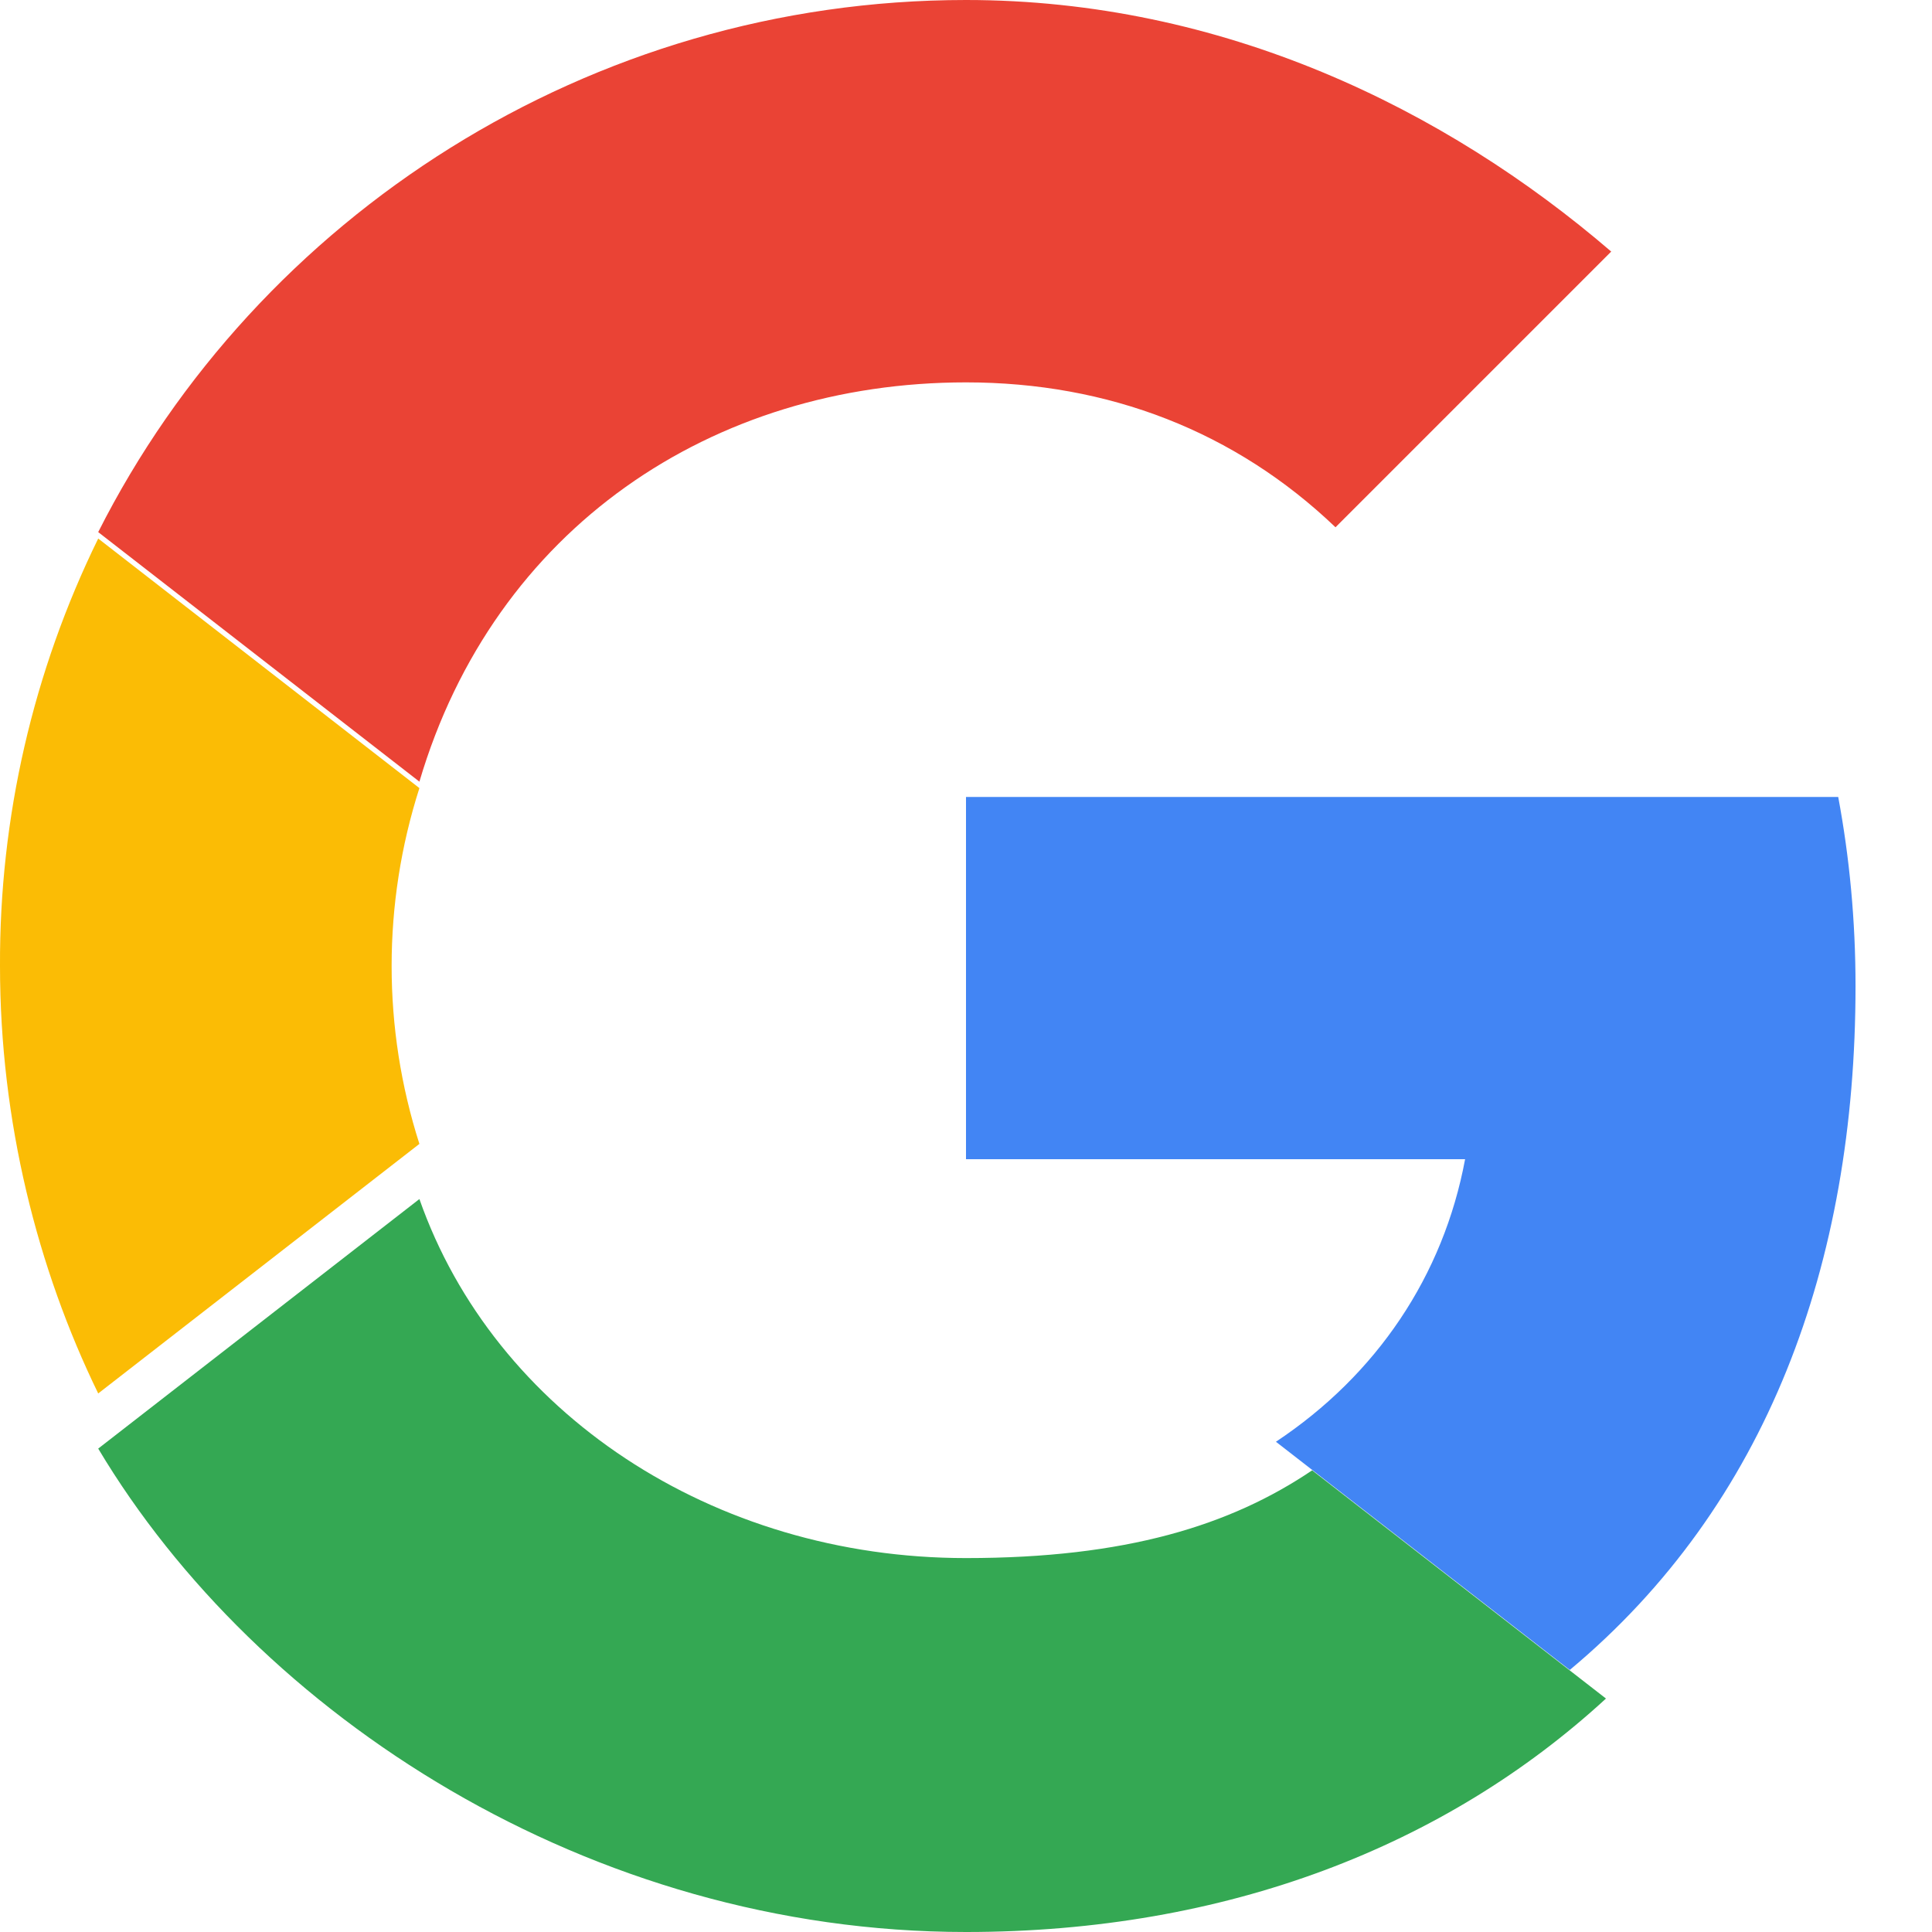
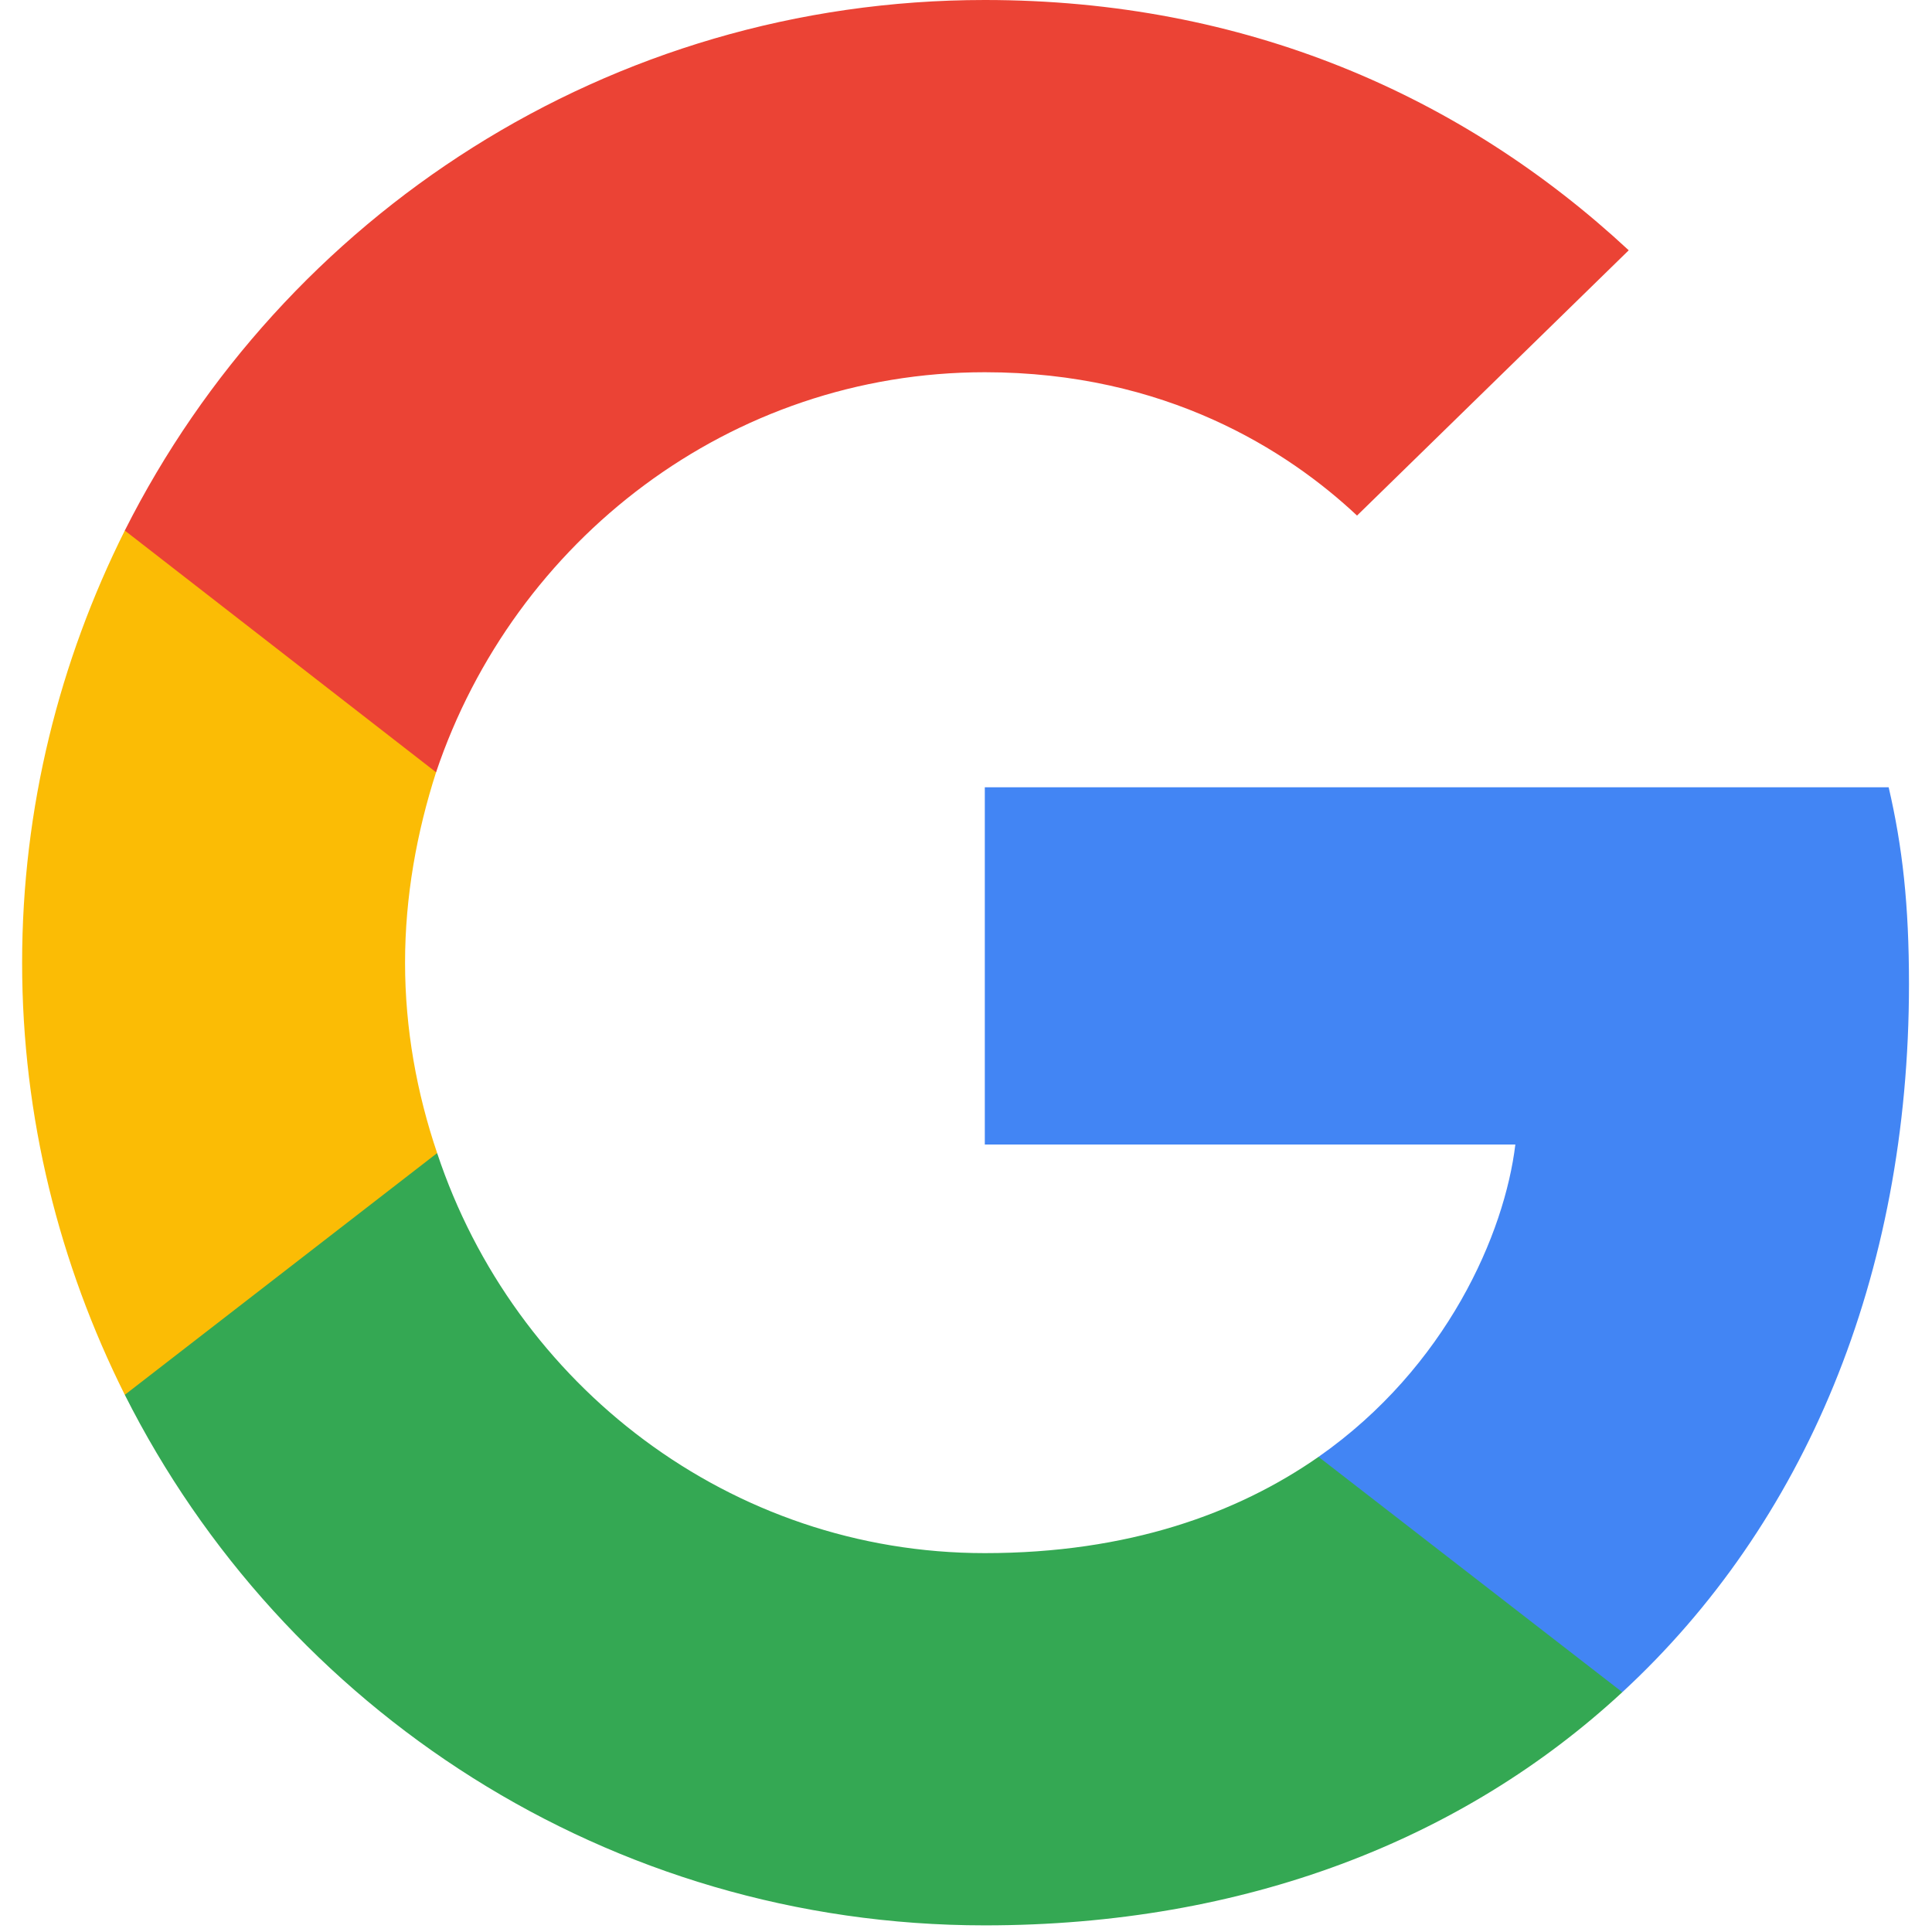
- <svg xmlns="http://www.w3.org/2000/svg" width="18" height="18" viewBox="0 0 48 48">
-   <path fill="#EA4335" d="M24 9.5c3.54 0 6.69 1.22 9.18 3.6l6.85-6.85C35.9 2.7 30.37 0 24 0 14.64 0 6.4 5.38 2.44 13.22l7.98 6.2C12.28 13.12 17.7 9.5 24 9.5z" />
-   <path fill="#4285F4" d="M46.1 24.5c0-1.63-.15-3.2-.43-4.7H24v9h12.4c-.54 2.9-2.2 5.36-4.7 7.02l7.3 5.67C43.9 37.4 46.1 31.4 46.1 24.5z" />
-   <path fill="#FBBC05" d="M10.42 28.42a14.5 14.5 0 0 1 0-8.84l-7.98-6.2A23.9 23.9 0 0 0 0 24c0 3.86.93 7.52 2.44 10.62l7.98-6.2z" />
-   <path fill="#34A853" d="M24 48c6.48 0 11.92-2.14 15.9-5.8l-7.3-5.67c-2.03 1.37-4.63 2.18-8.6 2.18-6.3 0-11.72-3.62-13.58-8.92l-7.98 6.2C6.4 42.62 14.64 48 24 48z" />
+ <svg xmlns="http://www.w3.org/2000/svg" width="800px" height="800px" viewBox="-3 0 262 262" preserveAspectRatio="xMidYMid">
+   <path d="M255.878 133.451c0-10.734-.871-18.567-2.756-26.69H130.55v48.448h71.947c-1.45 12.04-9.283 30.172-26.69 42.356l-.244 1.622 38.755 30.023 2.685.268c24.659-22.774 38.875-56.282 38.875-96.027" fill="#4285F4" />
+   <path d="M130.55 261.1c35.248 0 64.839-11.605 86.453-31.622l-41.196-31.913c-11.024 7.688-25.82 13.055-45.257 13.055-34.523 0-63.824-22.773-74.269-54.25l-1.531.13-40.298 31.187-.527 1.465C35.393 231.798 79.49 261.1 130.55 261.1" fill="#34A853" />
+   <path d="M56.281 156.37c-2.756-8.123-4.351-16.827-4.351-25.82 0-8.994 1.595-17.697 4.206-25.82l-.073-1.73L15.26 71.312l-1.335.635C5.077 89.644 0 109.517 0 130.55s5.077 40.905 13.925 58.602l42.356-32.782" fill="#FBBC05" />
+   <path d="M130.55 50.479c24.514 0 41.05 10.589 50.479 19.438l36.844-35.974C195.245 12.91 165.798 0 130.55 0 79.49 0 35.393 29.301 13.925 71.947l42.211 32.783c10.59-31.477 39.891-54.251 74.414-54.251" fill="#EB4335" />
</svg>
